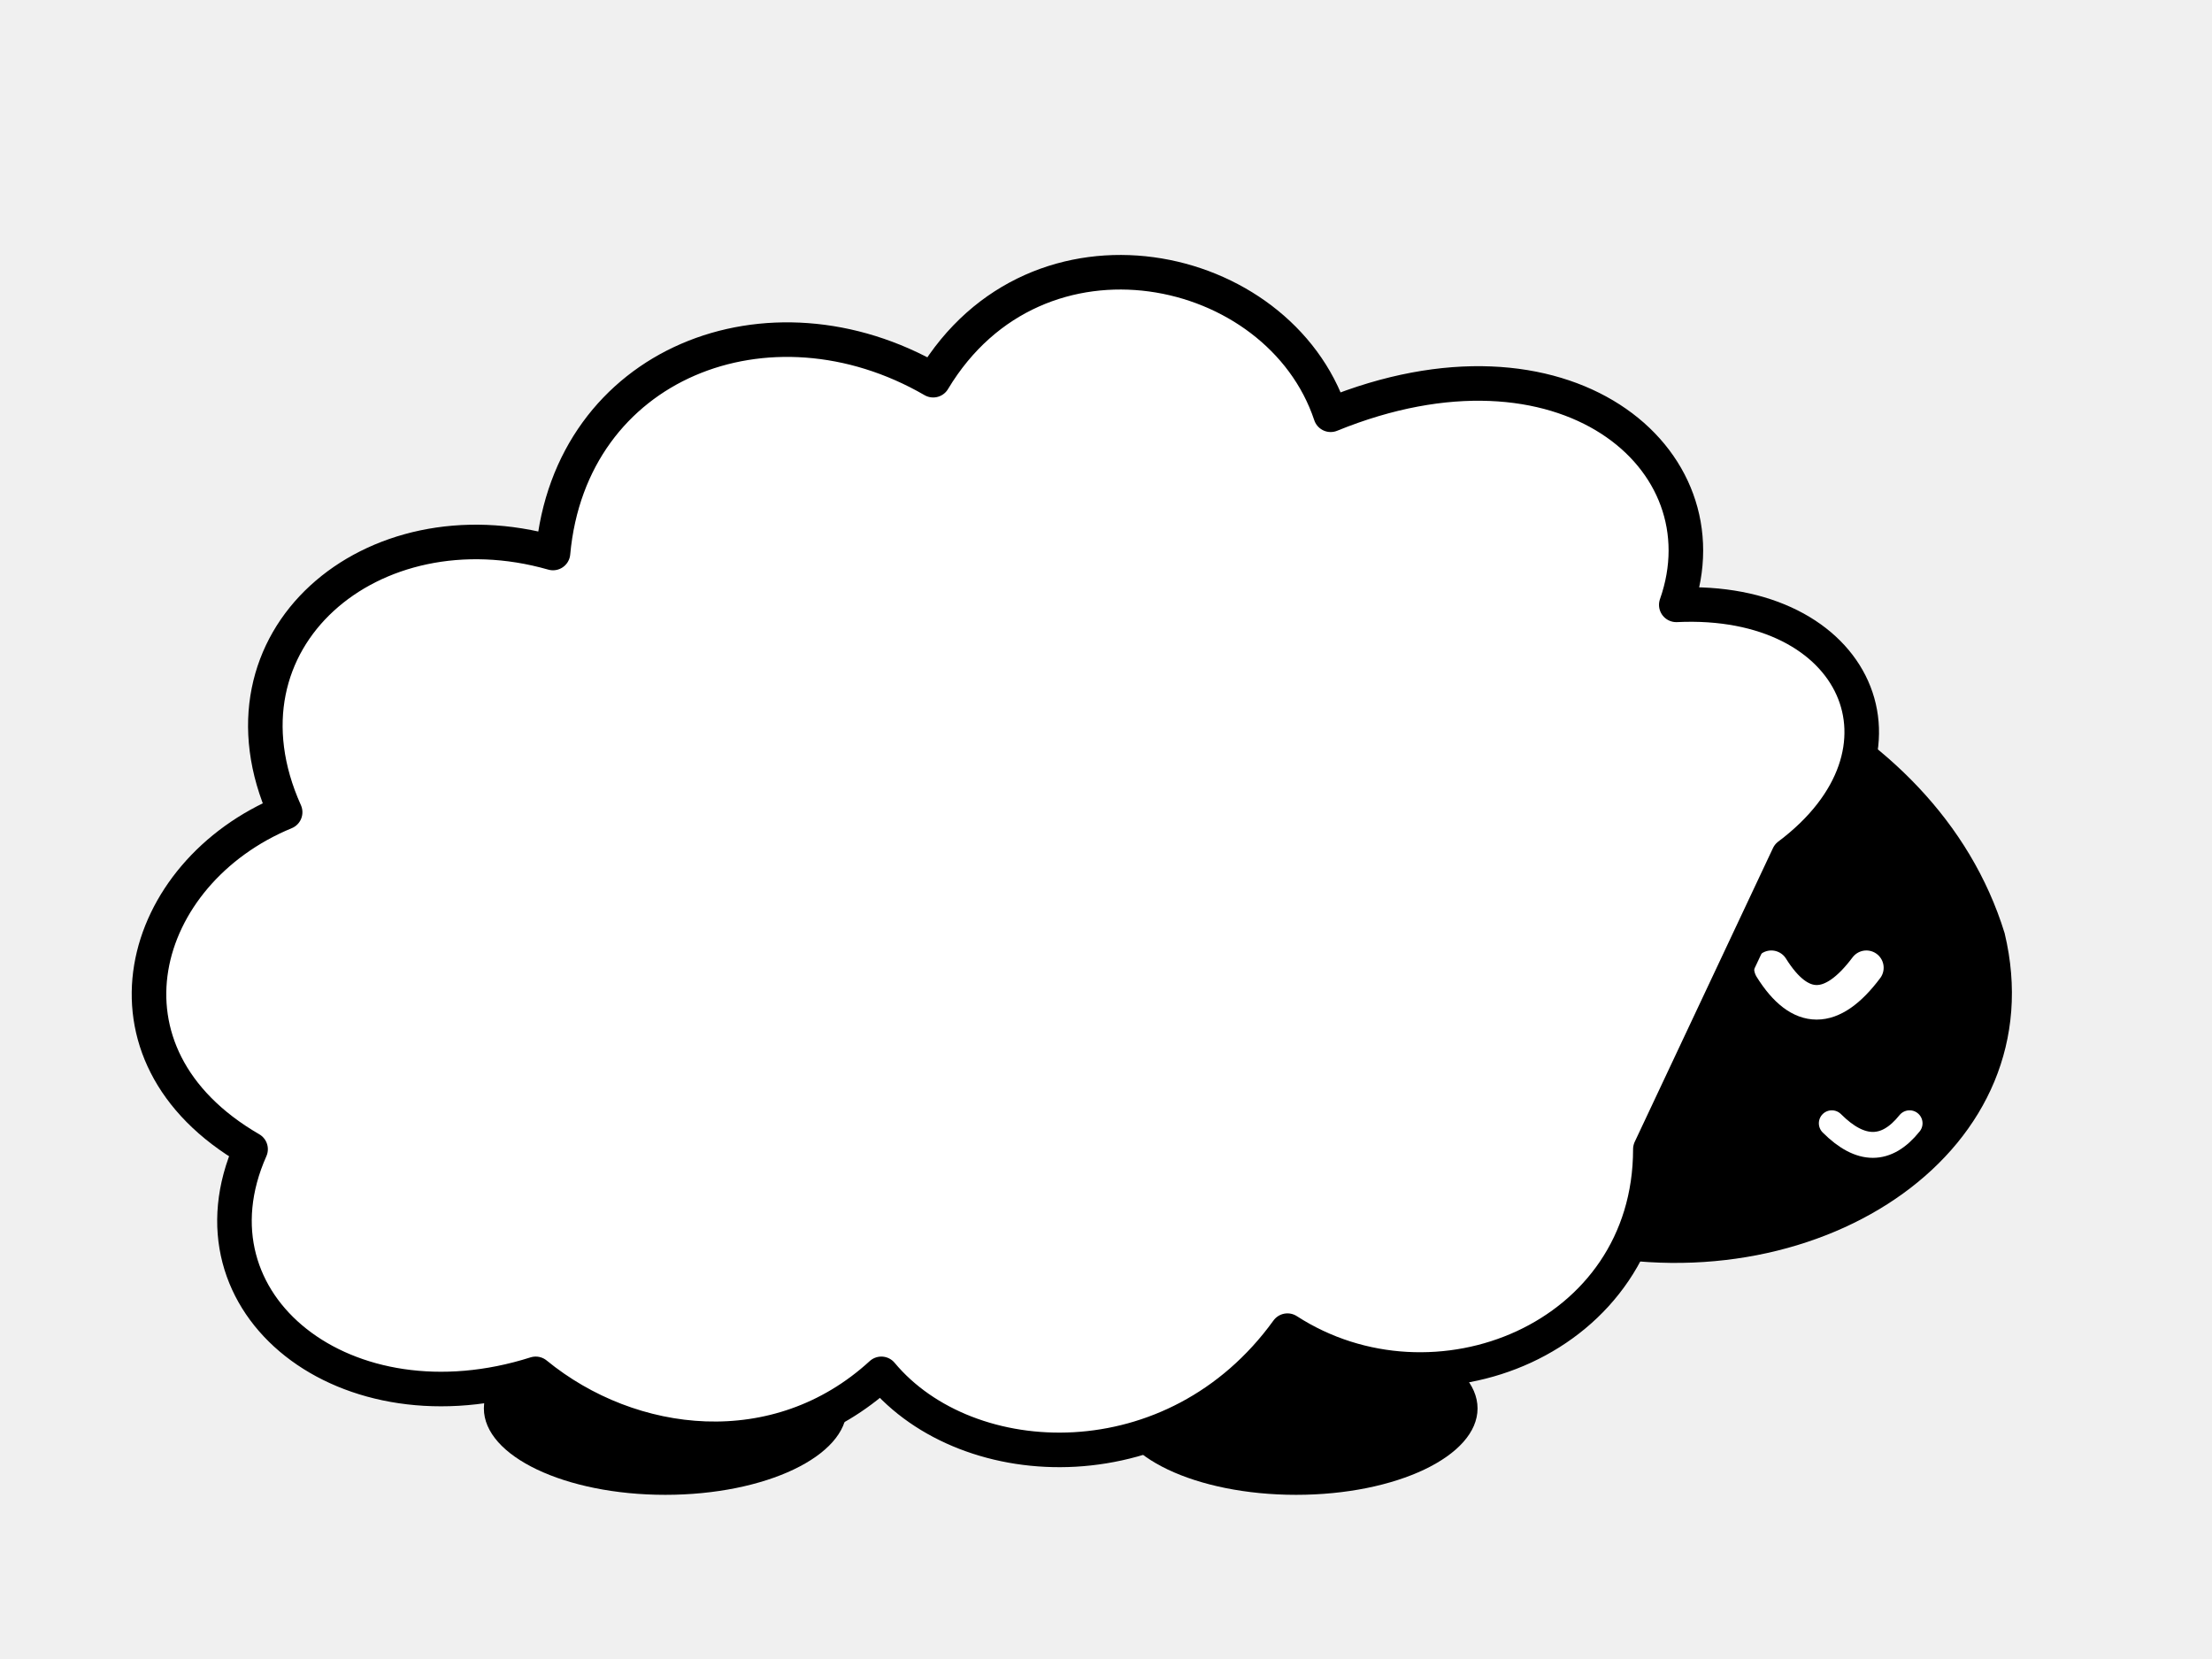
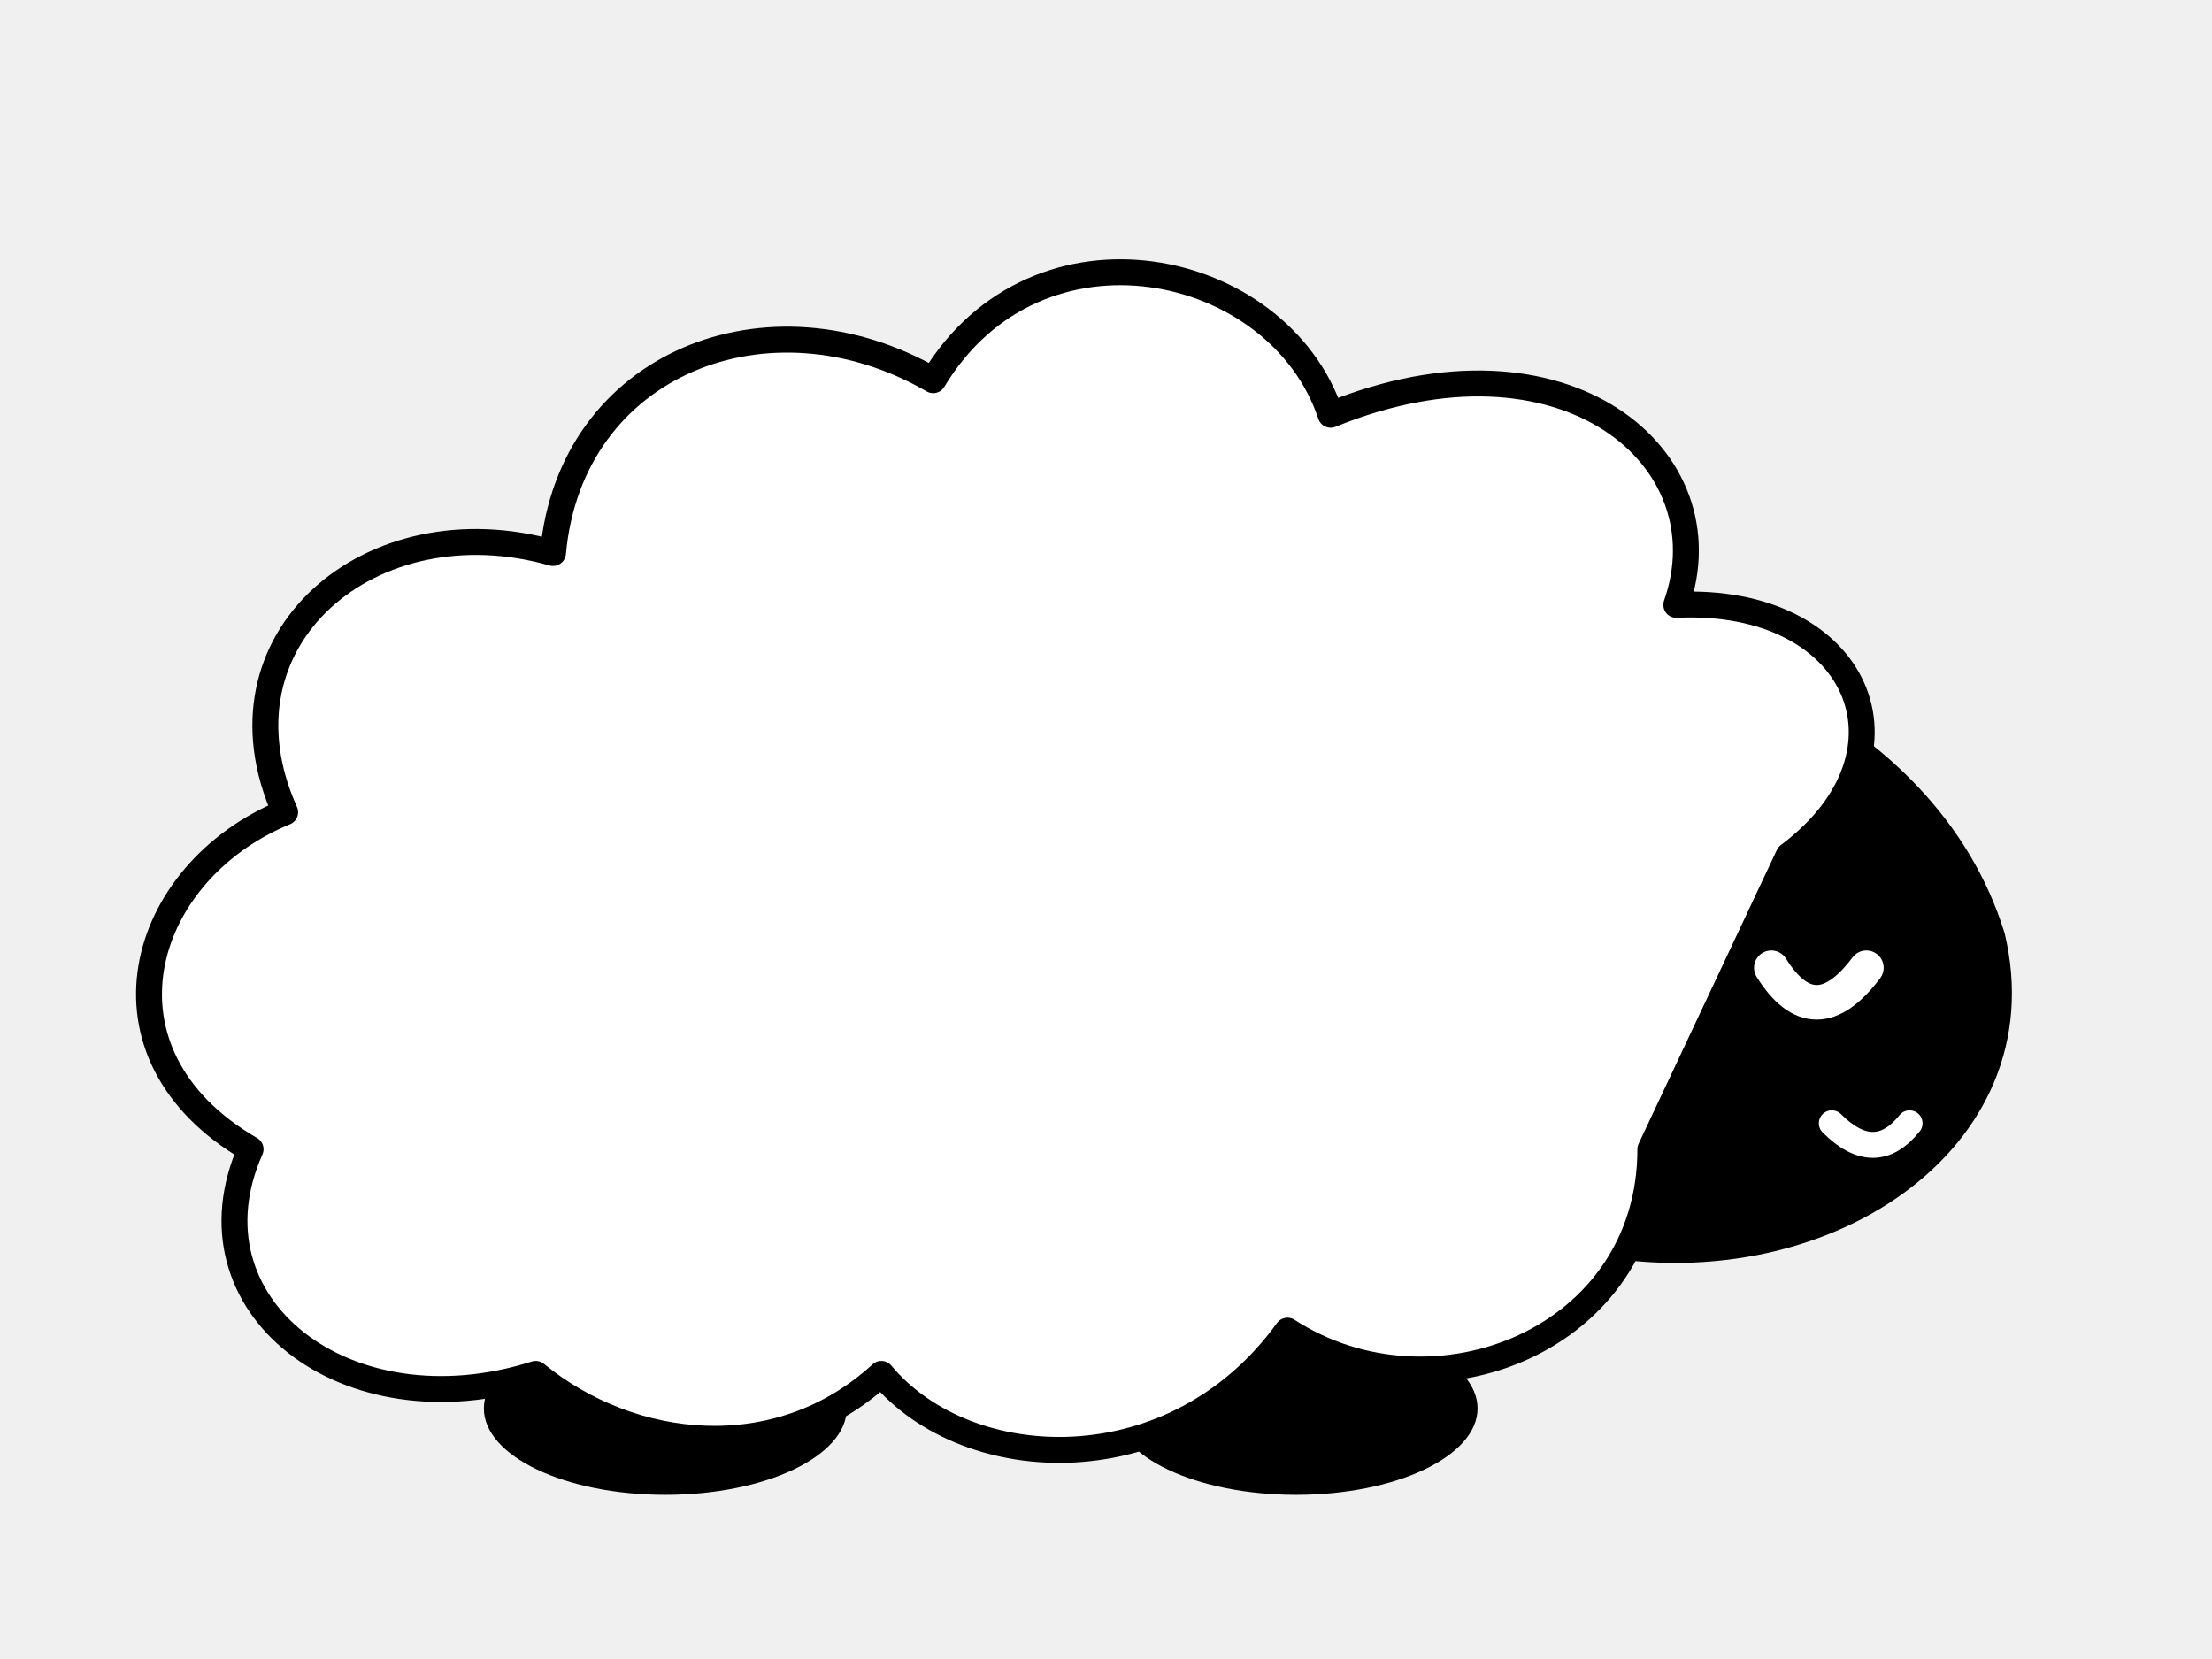
<svg xmlns="http://www.w3.org/2000/svg" width="256" height="192" viewBox="0 0 256 192">
  <g transform="">
    <g transform="translate(0 8)">
      <ellipse cx="77" cy="155" rx="21" ry="10" fill="black" />
      <ellipse cx="150" cy="155" rx="21" ry="10" fill="black" />
      <g transform="rotate(0 171 95)">
        <path d="M171 65C192 62 224 74 232 100C238 125 211 143 183 137C160 133 153 108 163 88Z" fill="black" />
        <path d="M179 75q-30 9-24 35q21 4 28-23Z" fill="black" />
        <path d="M205 104q5 8 11 0" stroke="white" fill="none" stroke-width="4" stroke-linecap="round" />
        <path d="M212 122q5 5 9 0" stroke="white" fill="none" stroke-width="3" stroke-linecap="round" />
      </g>
-       <path d="M62 151C40 158 21 143 29 125C10 114 16 93 33 86C24 66 43 50 64 56C66 34 89 25 108 36C120 16 148 22 154 40C181 29 200 45 194 62C215 61 223 79 207 91L191 125C191 147 166 157 149 146C136 164 112 163 102 151C90 162 73 160 62 151Z" fill="white" stroke="black" stroke-width="4" stroke-linejoin="round" />
+       <path d="M62 151C40 158 21 143 29 125C10 114 16 93 33 86C24 66 43 50 64 56C66 34 89 25 108 36C120 16 148 22 154 40C181 29 200 45 194 62C215 61 223 79 207 91L191 125C191 147 166 157 149 146C136 164 112 163 102 151C90 162 73 160 62 151Z" fill="white" stroke="black" stroke-width="3" stroke-linejoin="round" />
    </g>
  </g>
</svg>
